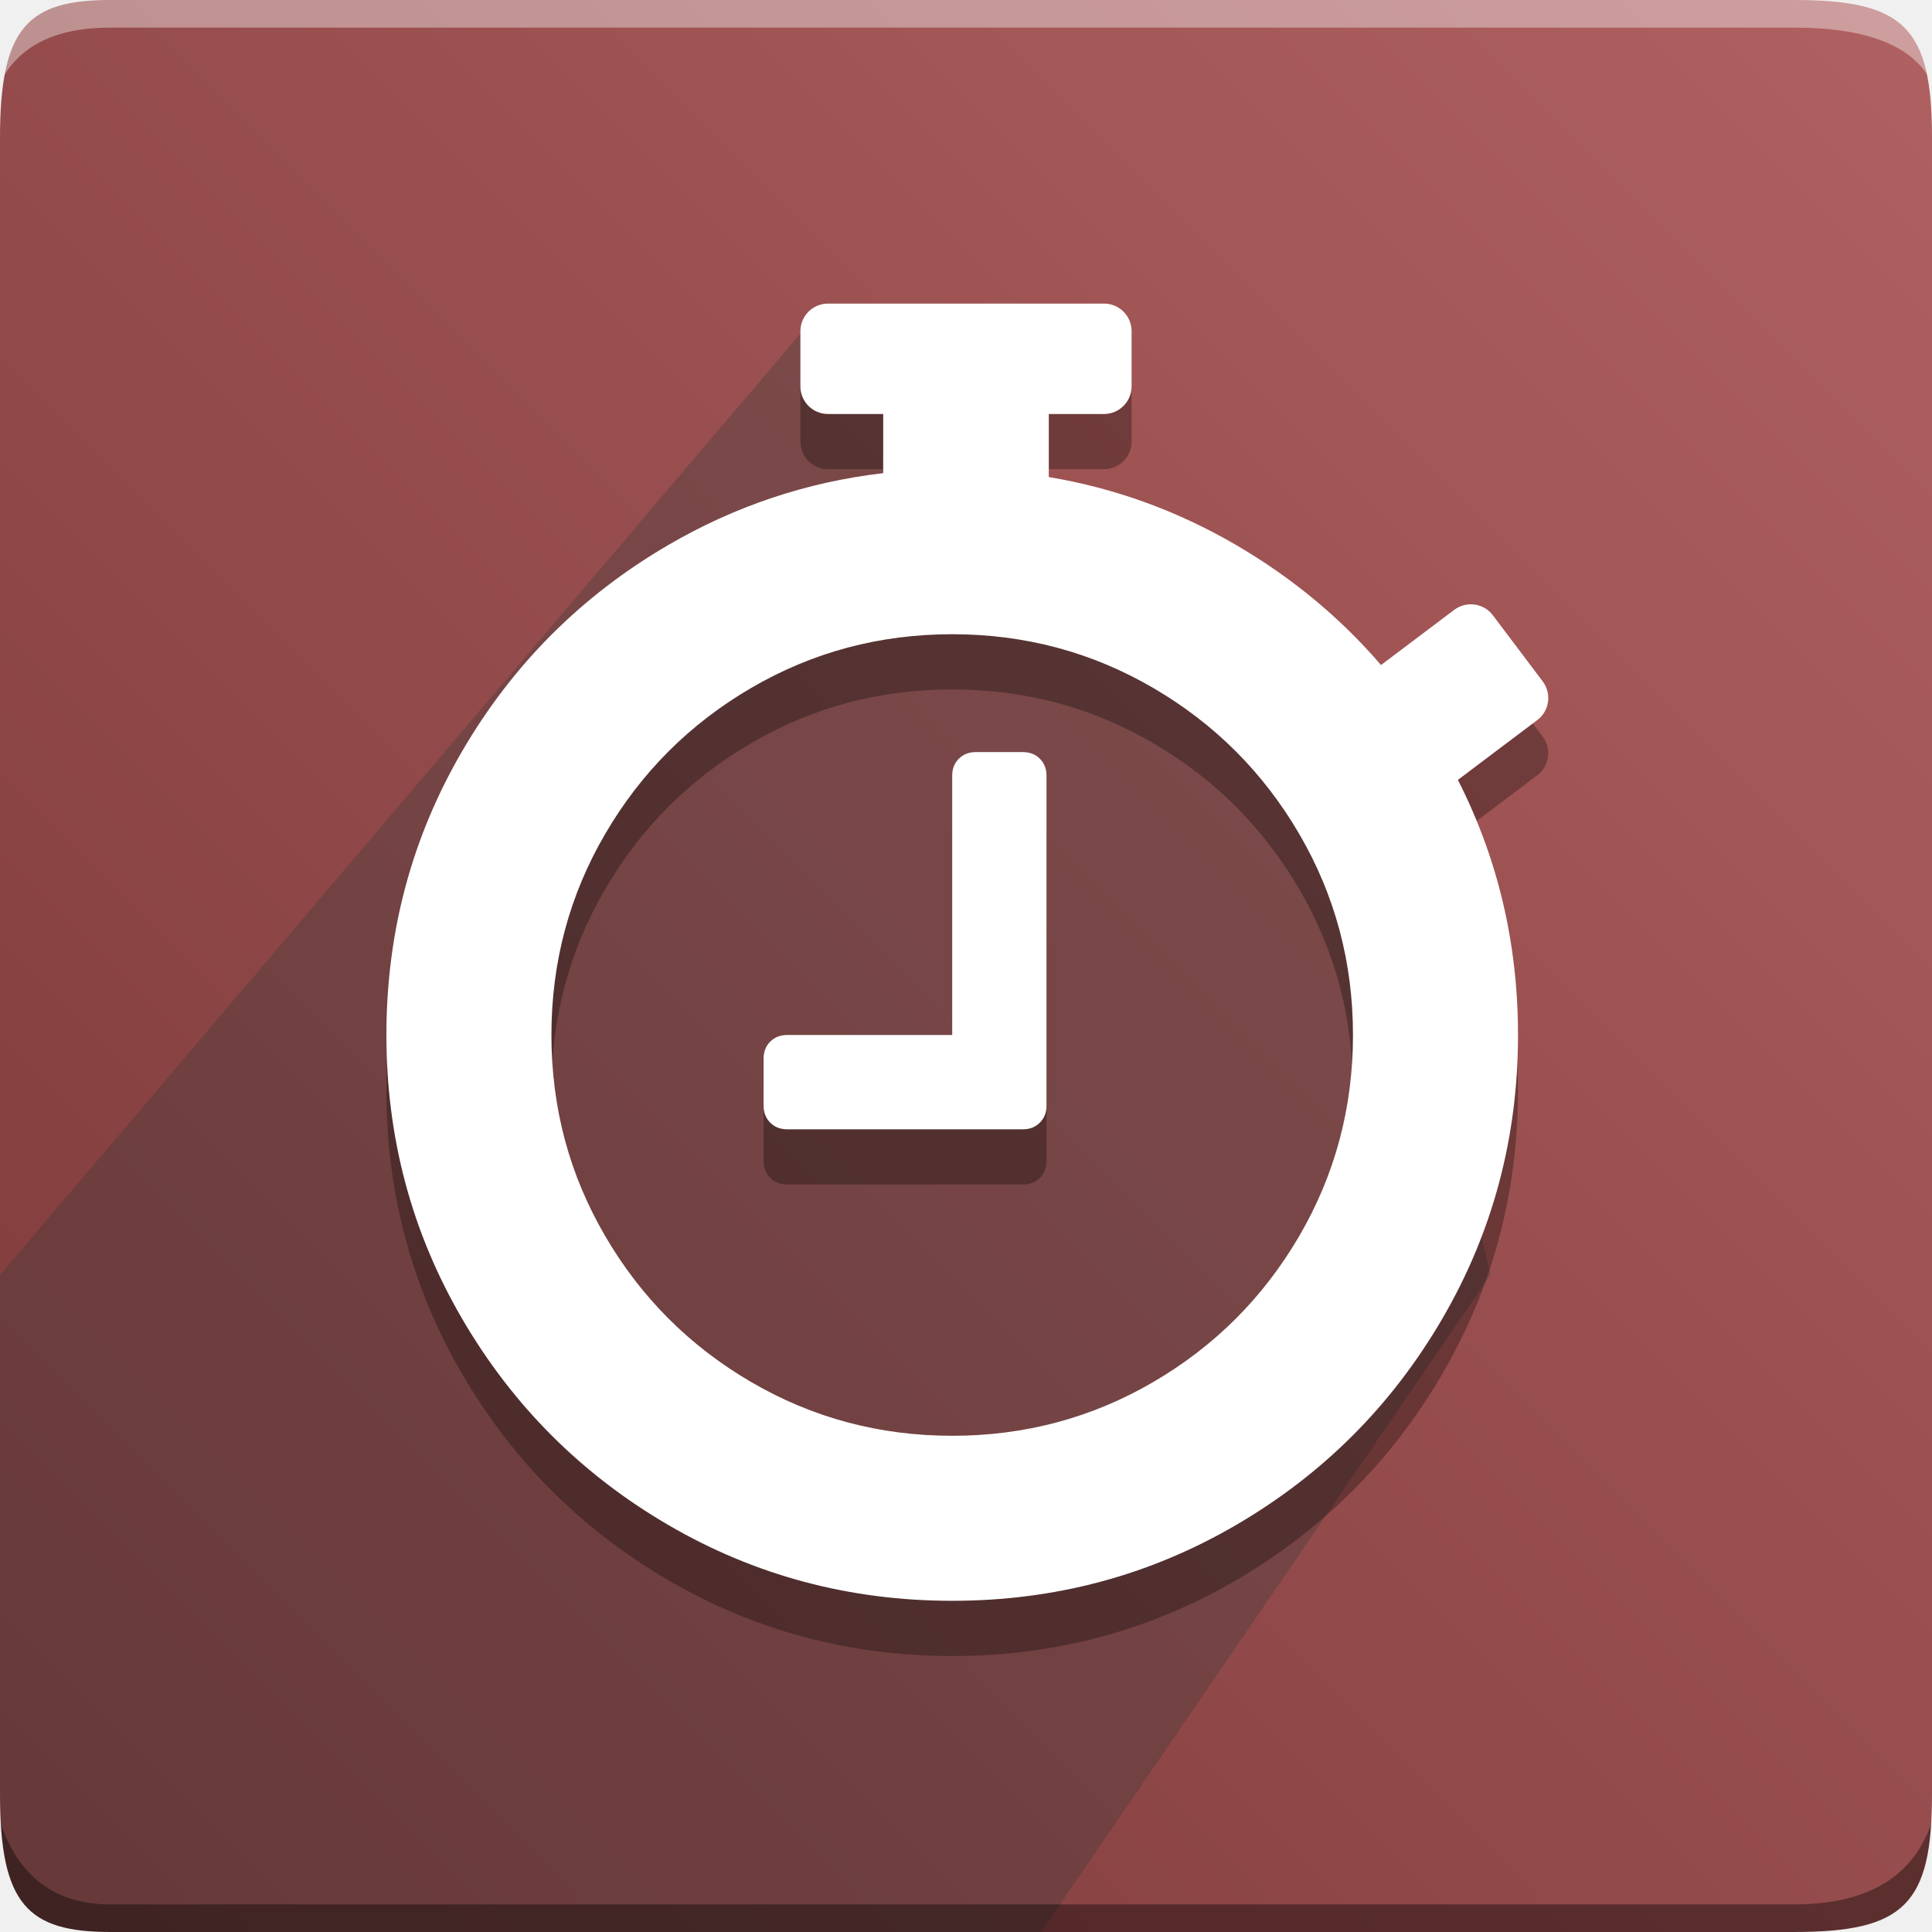
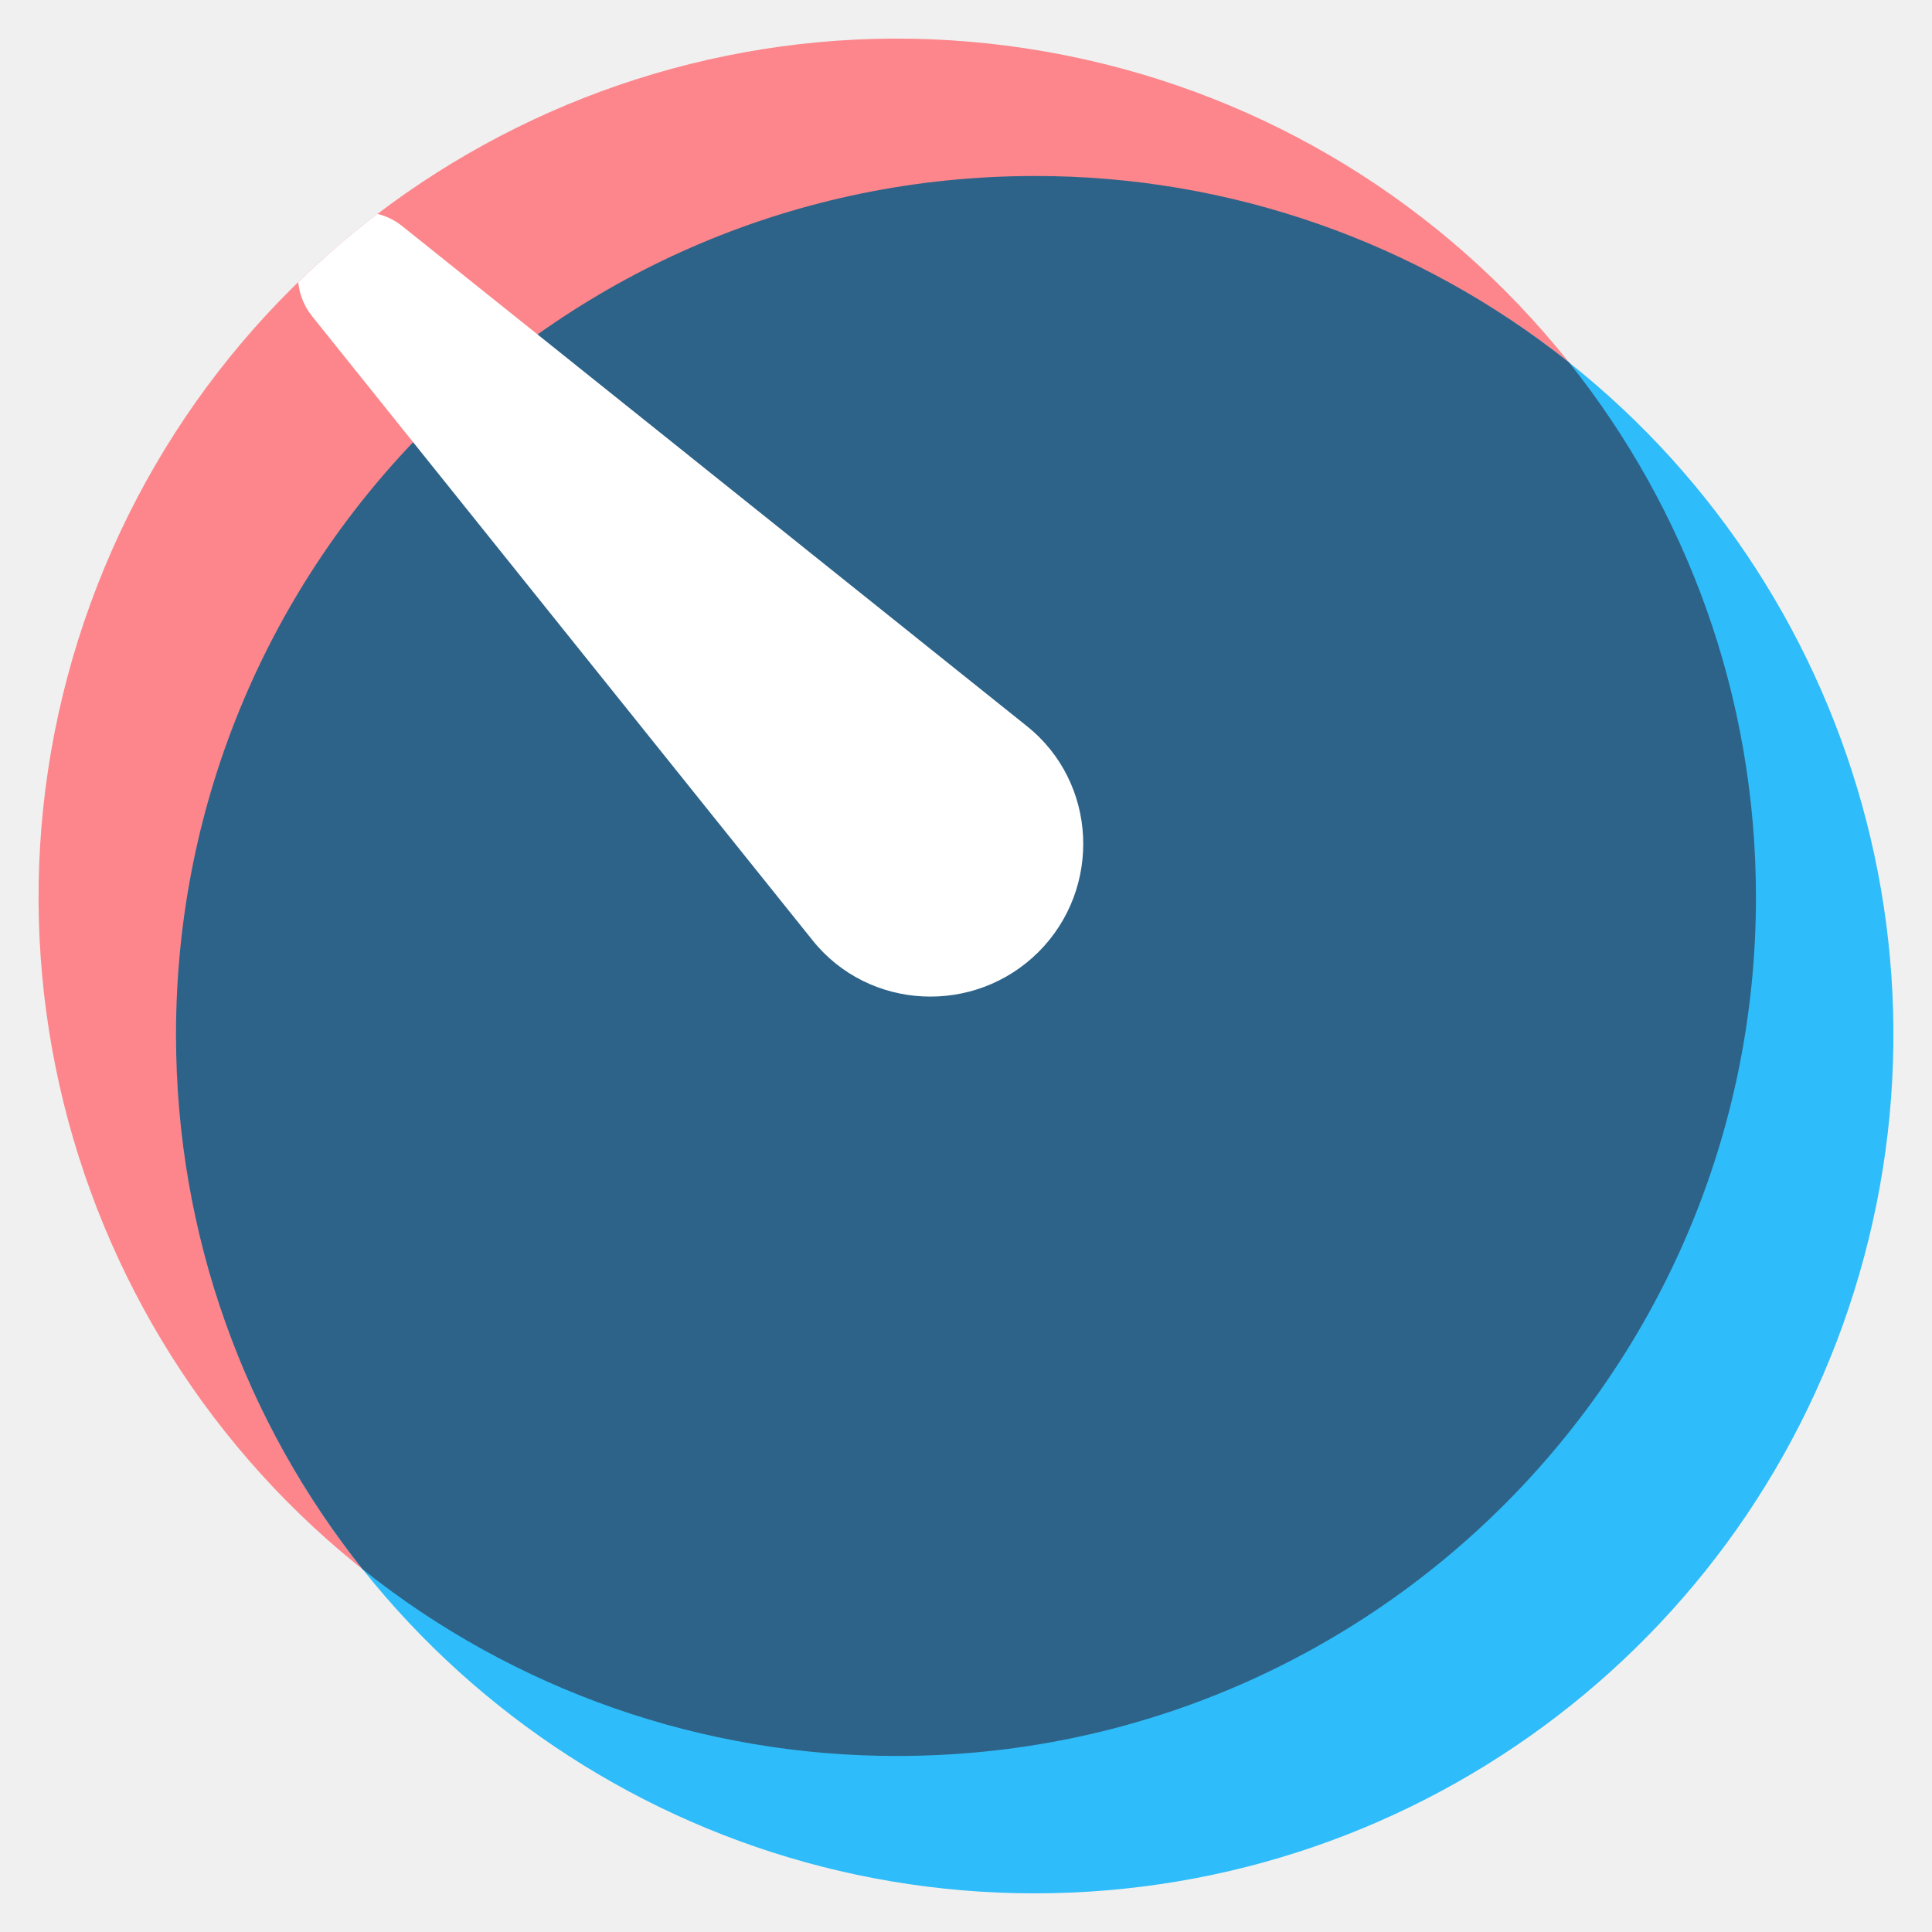
- <svg xmlns="http://www.w3.org/2000/svg" xmlns:xlink="http://www.w3.org/1999/xlink" width="70" height="70" viewBox="0 0 70 70">
-   <defs>
-     <path id="icon-a" d="M4,5.35309892e-14 C36.416,9.87060235e-15 58.084,-3.97961823e-14 65,5.07020818e-14 C69,6.733808e-14 70,1 70,5 C70,43.049 70,62.424 70,65 C70,69 69,70 65,70 C61,70 9,70 4,70 C1,70 7.10542736e-15,69 7.10542736e-15,65 C7.25721566e-15,62.468 3.83358709e-14,41.801 3.60818146e-14,5 C-1.13686838e-13,1 1,5.75716207e-14 4,5.35309892e-14 Z" />
-     <linearGradient id="icon-c" x1="100%" x2="0%" y1="0%" y2="100%">
-       <stop offset="0%" stop-color="#B06161" />
-       <stop offset="45.785%" stop-color="#984E4E" />
-       <stop offset="100%" stop-color="#7C3838" />
-     </linearGradient>
-   </defs>
-   <g fill="none" fill-rule="evenodd">
-     <mask id="icon-b" fill="#fff">
-       <use xlink:href="#icon-a" />
-     </mask>
-     <g mask="url(#icon-b)">
-       <rect width="70" height="70" fill="url(#icon-c)" />
-       <path fill="#FFF" fill-opacity=".383" d="M4,1.8 L65,1.8 C67.667,1.8 69.333,1.133 70,-0.2 C70,2.467 70,3.467 70,2.8 L1.10547097e-14,2.8 C-1.65952376e-14,3.467 -2.9161925e-14,2.467 -2.66453526e-14,-0.2 C0.667,1.133 2,1.8 4,1.8 Z" transform="matrix(1 0 0 -1 0 2.8)" />
-       <path fill="#393939" d="M4,59 C2,59 -7.10542736e-15,58.852 0,54.86 L0,35.193 L29.922,0 L35,0 L35,11.386 L49,13.456 L54,35.193 L37.721,59 L4,59 Z" opacity=".324" transform="translate(0 11)" />
-       <path fill="#000" fill-opacity=".383" d="M4,4 L65,4 C67.667,4 69.333,3 70,1 C70,3.667 70,5 70,5 L1.77635684e-15,5 C1.77635684e-15,5 1.77635684e-15,3.667 1.77635684e-15,1 C0.667,3 2,4 4,4 Z" transform="translate(0 65)" />
-       <path fill="#000" d="M37.917,30.104 L37.917,42.062 C37.917,42.312 37.837,42.516 37.676,42.676 C37.516,42.837 37.312,42.917 37.062,42.917 L28.521,42.917 C28.272,42.917 28.067,42.837 27.907,42.676 C27.747,42.516 27.667,42.312 27.667,42.062 L27.667,40.354 C27.667,40.105 27.747,39.9 27.907,39.74 C28.067,39.58 28.272,39.5 28.521,39.5 L34.5,39.5 L34.5,30.104 C34.5,29.855 34.58,29.65 34.74,29.49 C34.9,29.33 35.105,29.25 35.354,29.25 L37.062,29.25 C37.312,29.25 37.516,29.33 37.676,29.49 C37.837,29.65 37.917,29.855 37.917,30.104 Z M49.021,39.5 C49.021,36.866 48.371,34.437 47.072,32.213 C45.773,29.988 44.012,28.227 41.787,26.928 C39.563,25.629 37.134,24.979 34.5,24.979 C31.866,24.979 29.437,25.629 27.213,26.928 C24.988,28.227 23.227,29.988 21.928,32.213 C20.629,34.437 19.979,36.866 19.979,39.5 C19.979,42.134 20.629,44.563 21.928,46.787 C23.227,49.012 24.988,50.773 27.213,52.072 C29.437,53.371 31.866,54.021 34.5,54.021 C37.134,54.021 39.563,53.371 41.787,52.072 C44.012,50.773 45.773,49.012 47.072,46.787 C48.371,44.563 49.021,42.134 49.021,39.5 Z M50.037,26.095 L52.69,24.096 C53.131,23.764 53.758,23.852 54.09,24.293 L55.896,26.689 C56.228,27.13 56.14,27.757 55.699,28.089 L52.822,30.257 C54.274,33.109 55,36.19 55,39.5 C55,43.219 54.084,46.649 52.251,49.79 C50.418,52.931 47.931,55.418 44.79,57.251 C41.649,59.084 38.219,60 34.5,60 C30.781,60 27.351,59.084 24.21,57.251 C21.069,55.418 18.582,52.931 16.749,49.79 C14.916,46.649 14,43.219 14,39.5 C14,35.781 14.916,32.351 16.749,29.21 C18.582,26.069 21.069,23.582 24.21,21.749 C26.634,20.335 29.231,19.466 32,19.143 L32,17 L30,17 C29.448,17 29,16.552 29,16 L29,14 C29,13.448 29.448,13 30,13 L40,13 C40.552,13 41,13.448 41,14 L41,16 C41,16.552 40.552,17 40,17 L38,17 L38,19.285 C40.396,19.685 42.66,20.506 44.79,21.749 C46.809,22.928 48.558,24.376 50.037,26.095 Z" opacity=".3" />
-       <path fill="#FFF" d="M37.917,28.104 L37.917,40.062 C37.917,40.312 37.837,40.516 37.676,40.676 C37.516,40.837 37.312,40.917 37.062,40.917 L28.521,40.917 C28.272,40.917 28.067,40.837 27.907,40.676 C27.747,40.516 27.667,40.312 27.667,40.062 L27.667,38.354 C27.667,38.105 27.747,37.9 27.907,37.74 C28.067,37.58 28.272,37.5 28.521,37.5 L34.5,37.5 L34.5,28.104 C34.5,27.855 34.58,27.65 34.74,27.49 C34.9,27.33 35.105,27.25 35.354,27.25 L37.062,27.25 C37.312,27.25 37.516,27.33 37.676,27.49 C37.837,27.65 37.917,27.855 37.917,28.104 Z M49.021,37.5 C49.021,34.866 48.371,32.437 47.072,30.213 C45.773,27.988 44.012,26.227 41.787,24.928 C39.563,23.629 37.134,22.979 34.5,22.979 C31.866,22.979 29.437,23.629 27.213,24.928 C24.988,26.227 23.227,27.988 21.928,30.213 C20.629,32.437 19.979,34.866 19.979,37.5 C19.979,40.134 20.629,42.563 21.928,44.787 C23.227,47.012 24.988,48.773 27.213,50.072 C29.437,51.371 31.866,52.021 34.5,52.021 C37.134,52.021 39.563,51.371 41.787,50.072 C44.012,48.773 45.773,47.012 47.072,44.787 C48.371,42.563 49.021,40.134 49.021,37.5 Z M50.037,24.095 L52.69,22.096 C53.131,21.764 53.758,21.852 54.09,22.293 L55.896,24.689 C56.228,25.13 56.14,25.757 55.699,26.089 L52.822,28.257 C54.274,31.109 55,34.19 55,37.5 C55,41.219 54.084,44.649 52.251,47.79 C50.418,50.931 47.931,53.418 44.79,55.251 C41.649,57.084 38.219,58 34.5,58 C30.781,58 27.351,57.084 24.21,55.251 C21.069,53.418 18.582,50.931 16.749,47.79 C14.916,44.649 14,41.219 14,37.5 C14,33.781 14.916,30.351 16.749,27.21 C18.582,24.069 21.069,21.582 24.21,19.749 C26.634,18.335 29.231,17.466 32,17.143 L32,15 L30,15 C29.448,15 29,14.552 29,14 L29,12 C29,11.448 29.448,11 30,11 L40,11 C40.552,11 41,11.448 41,12 L41,14 C41,14.552 40.552,15 40,15 L38,15 L38,17.285 C40.396,17.685 42.66,18.506 44.79,19.749 C46.809,20.928 48.558,22.376 50.037,24.095 Z" />
-     </g>
-   </g>
+ <svg xmlns="http://www.w3.org/2000/svg" width="50" height="50" viewBox="0 0 50 50">
+   <path d="M45.445 23.222A22.222 22.222 0 1 0 12.11 42.467l11.111-19.245h22.223Z" fill="#FC868B" />
+   <path d="M5.313 32.53A22.222 22.222 0 1 0 37.889 7.533L26.778 26.778 5.313 32.53Z" fill="#2EBCFA" />
+   <path d="M23.221 45.444c12.274 0 22.223-9.95 22.223-22.223 0-5.23-1.807-10.039-4.832-13.835a22.128 22.128 0 0 0-13.835-4.831c-12.273 0-22.222 9.949-22.222 22.222 0 5.23 1.807 10.04 4.831 13.835a22.128 22.128 0 0 0 13.835 4.832Z" fill="#2D6388" />
+   <path d="M7.719 7.303c.646-.63 1.33-1.22 2.05-1.768.227.056.445.161.639.316L26.58 18.796c1.82 1.456 1.946 4.192.297 5.84-1.649 1.647-4.387 1.521-5.845-.297L8.075 8.181a1.651 1.651 0 0 1-.356-.878Z" fill="#fff" />
</svg>
